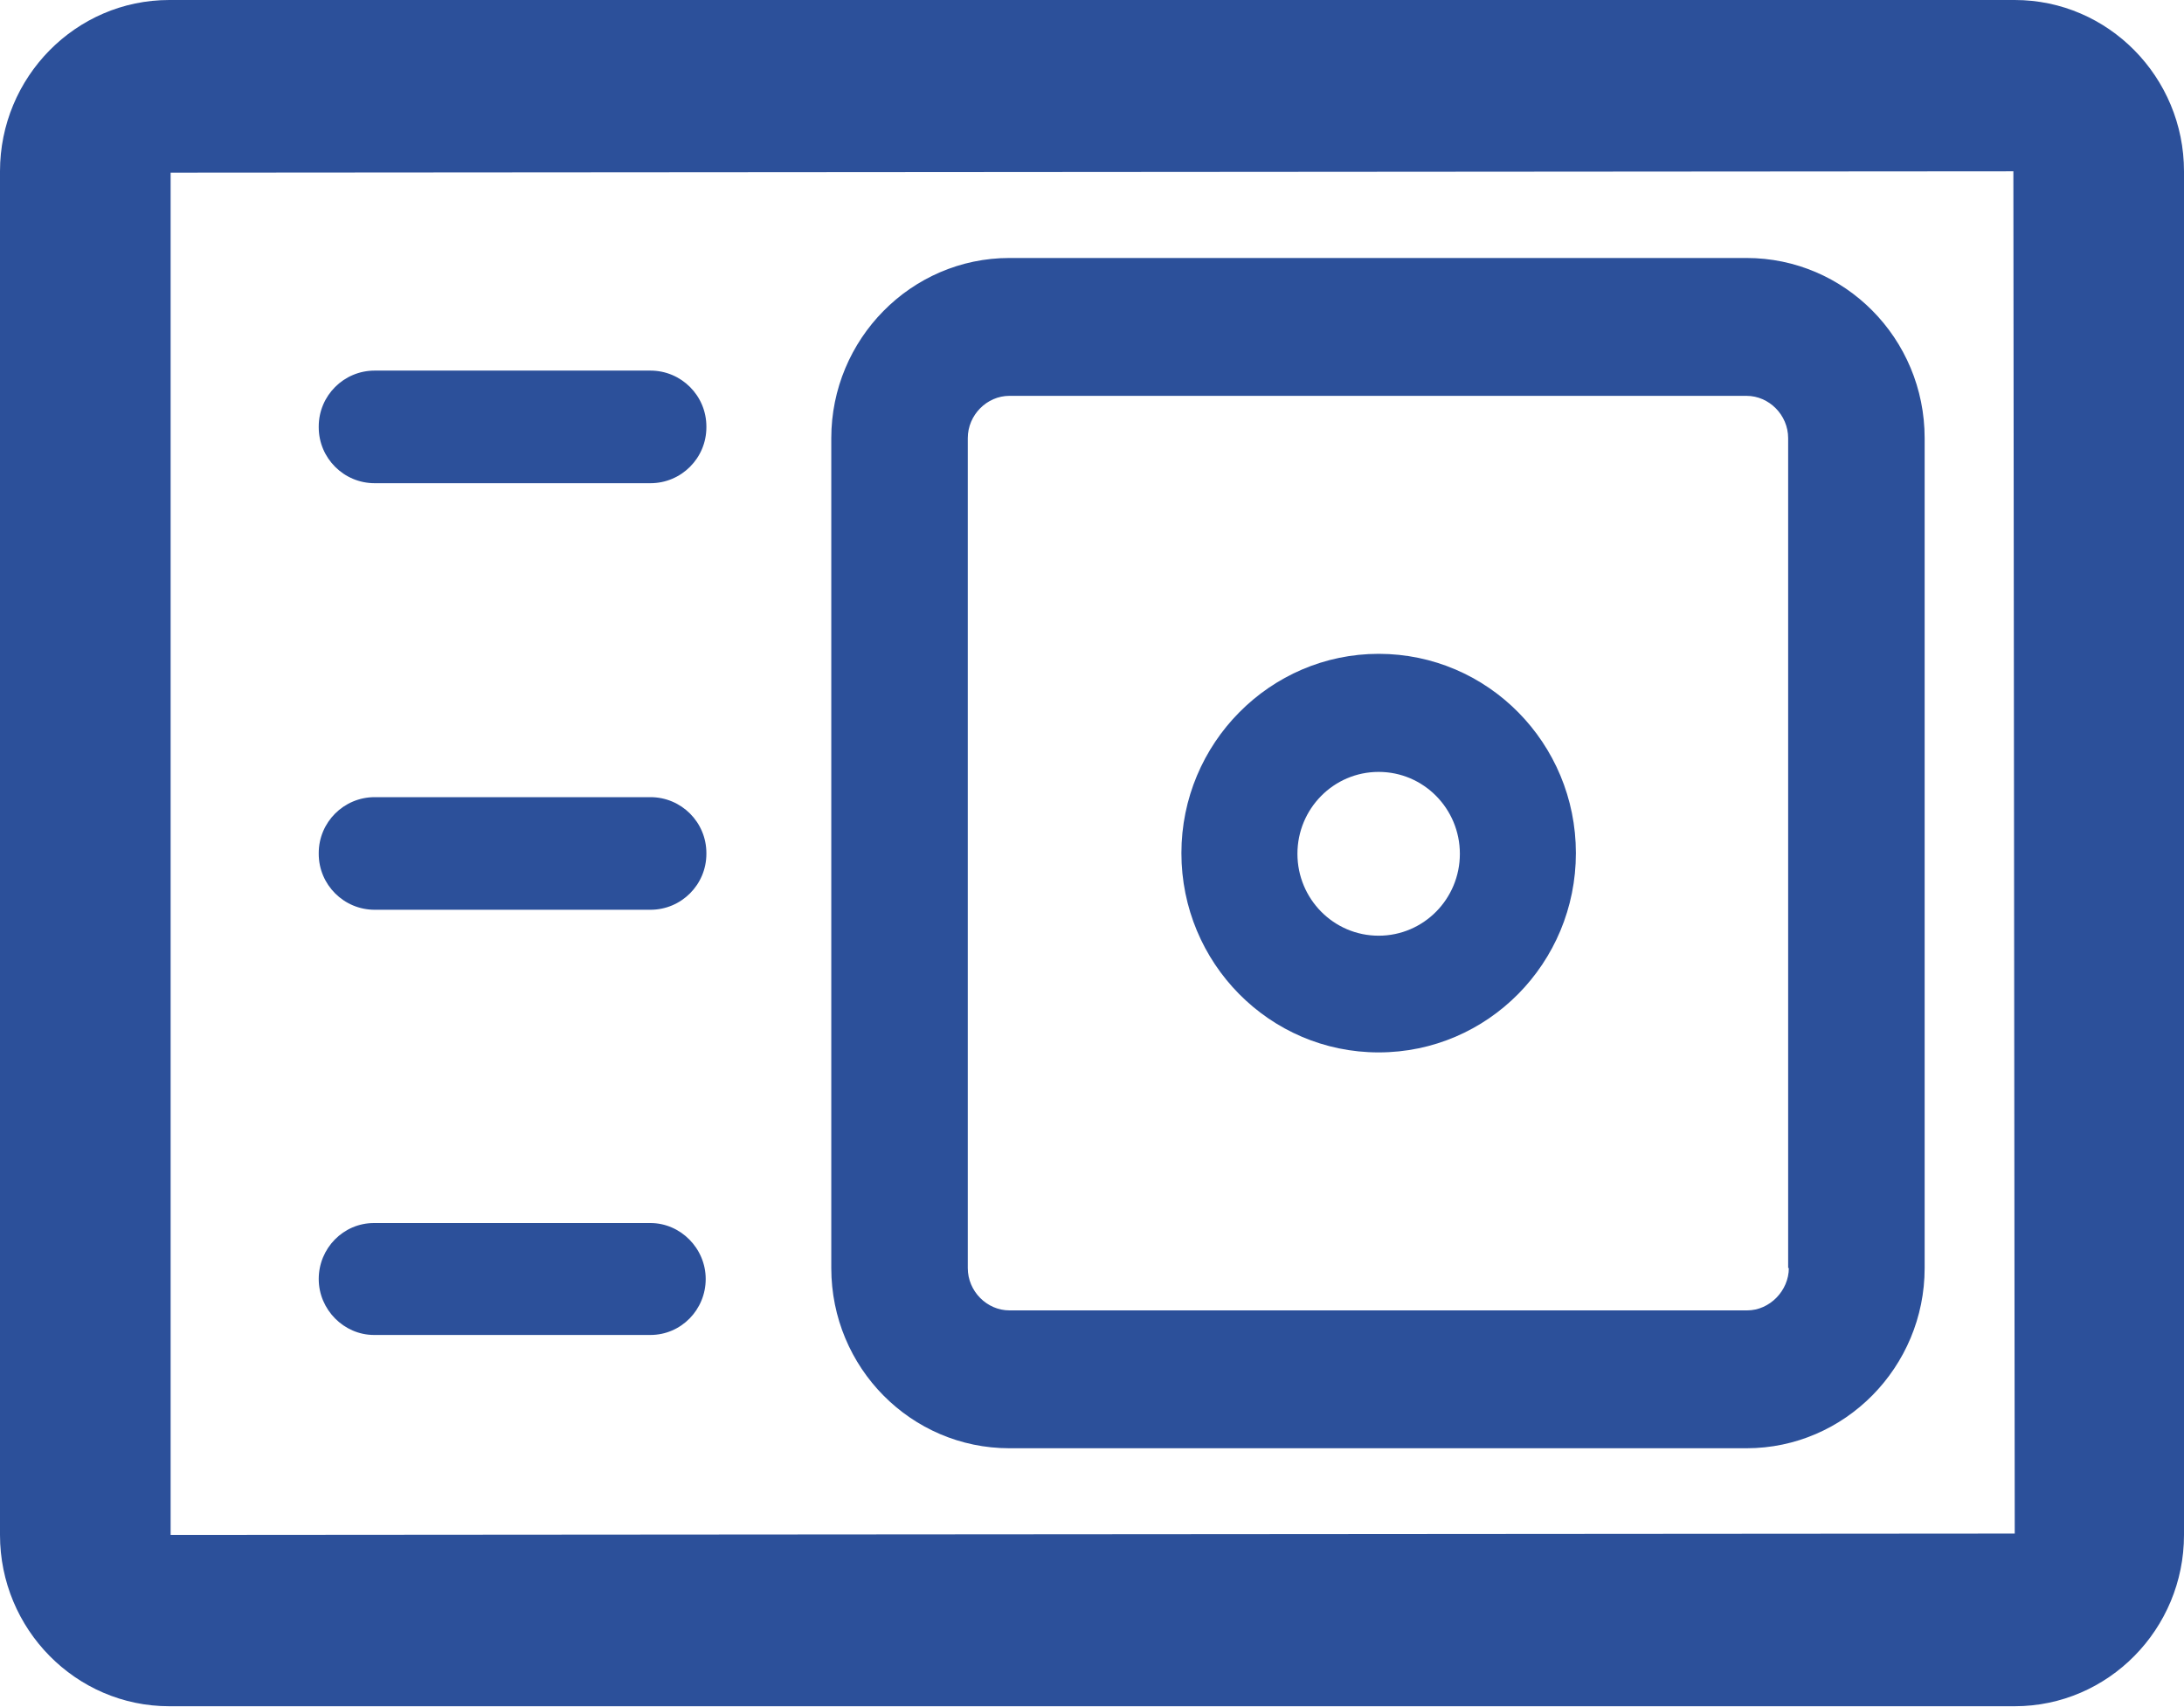
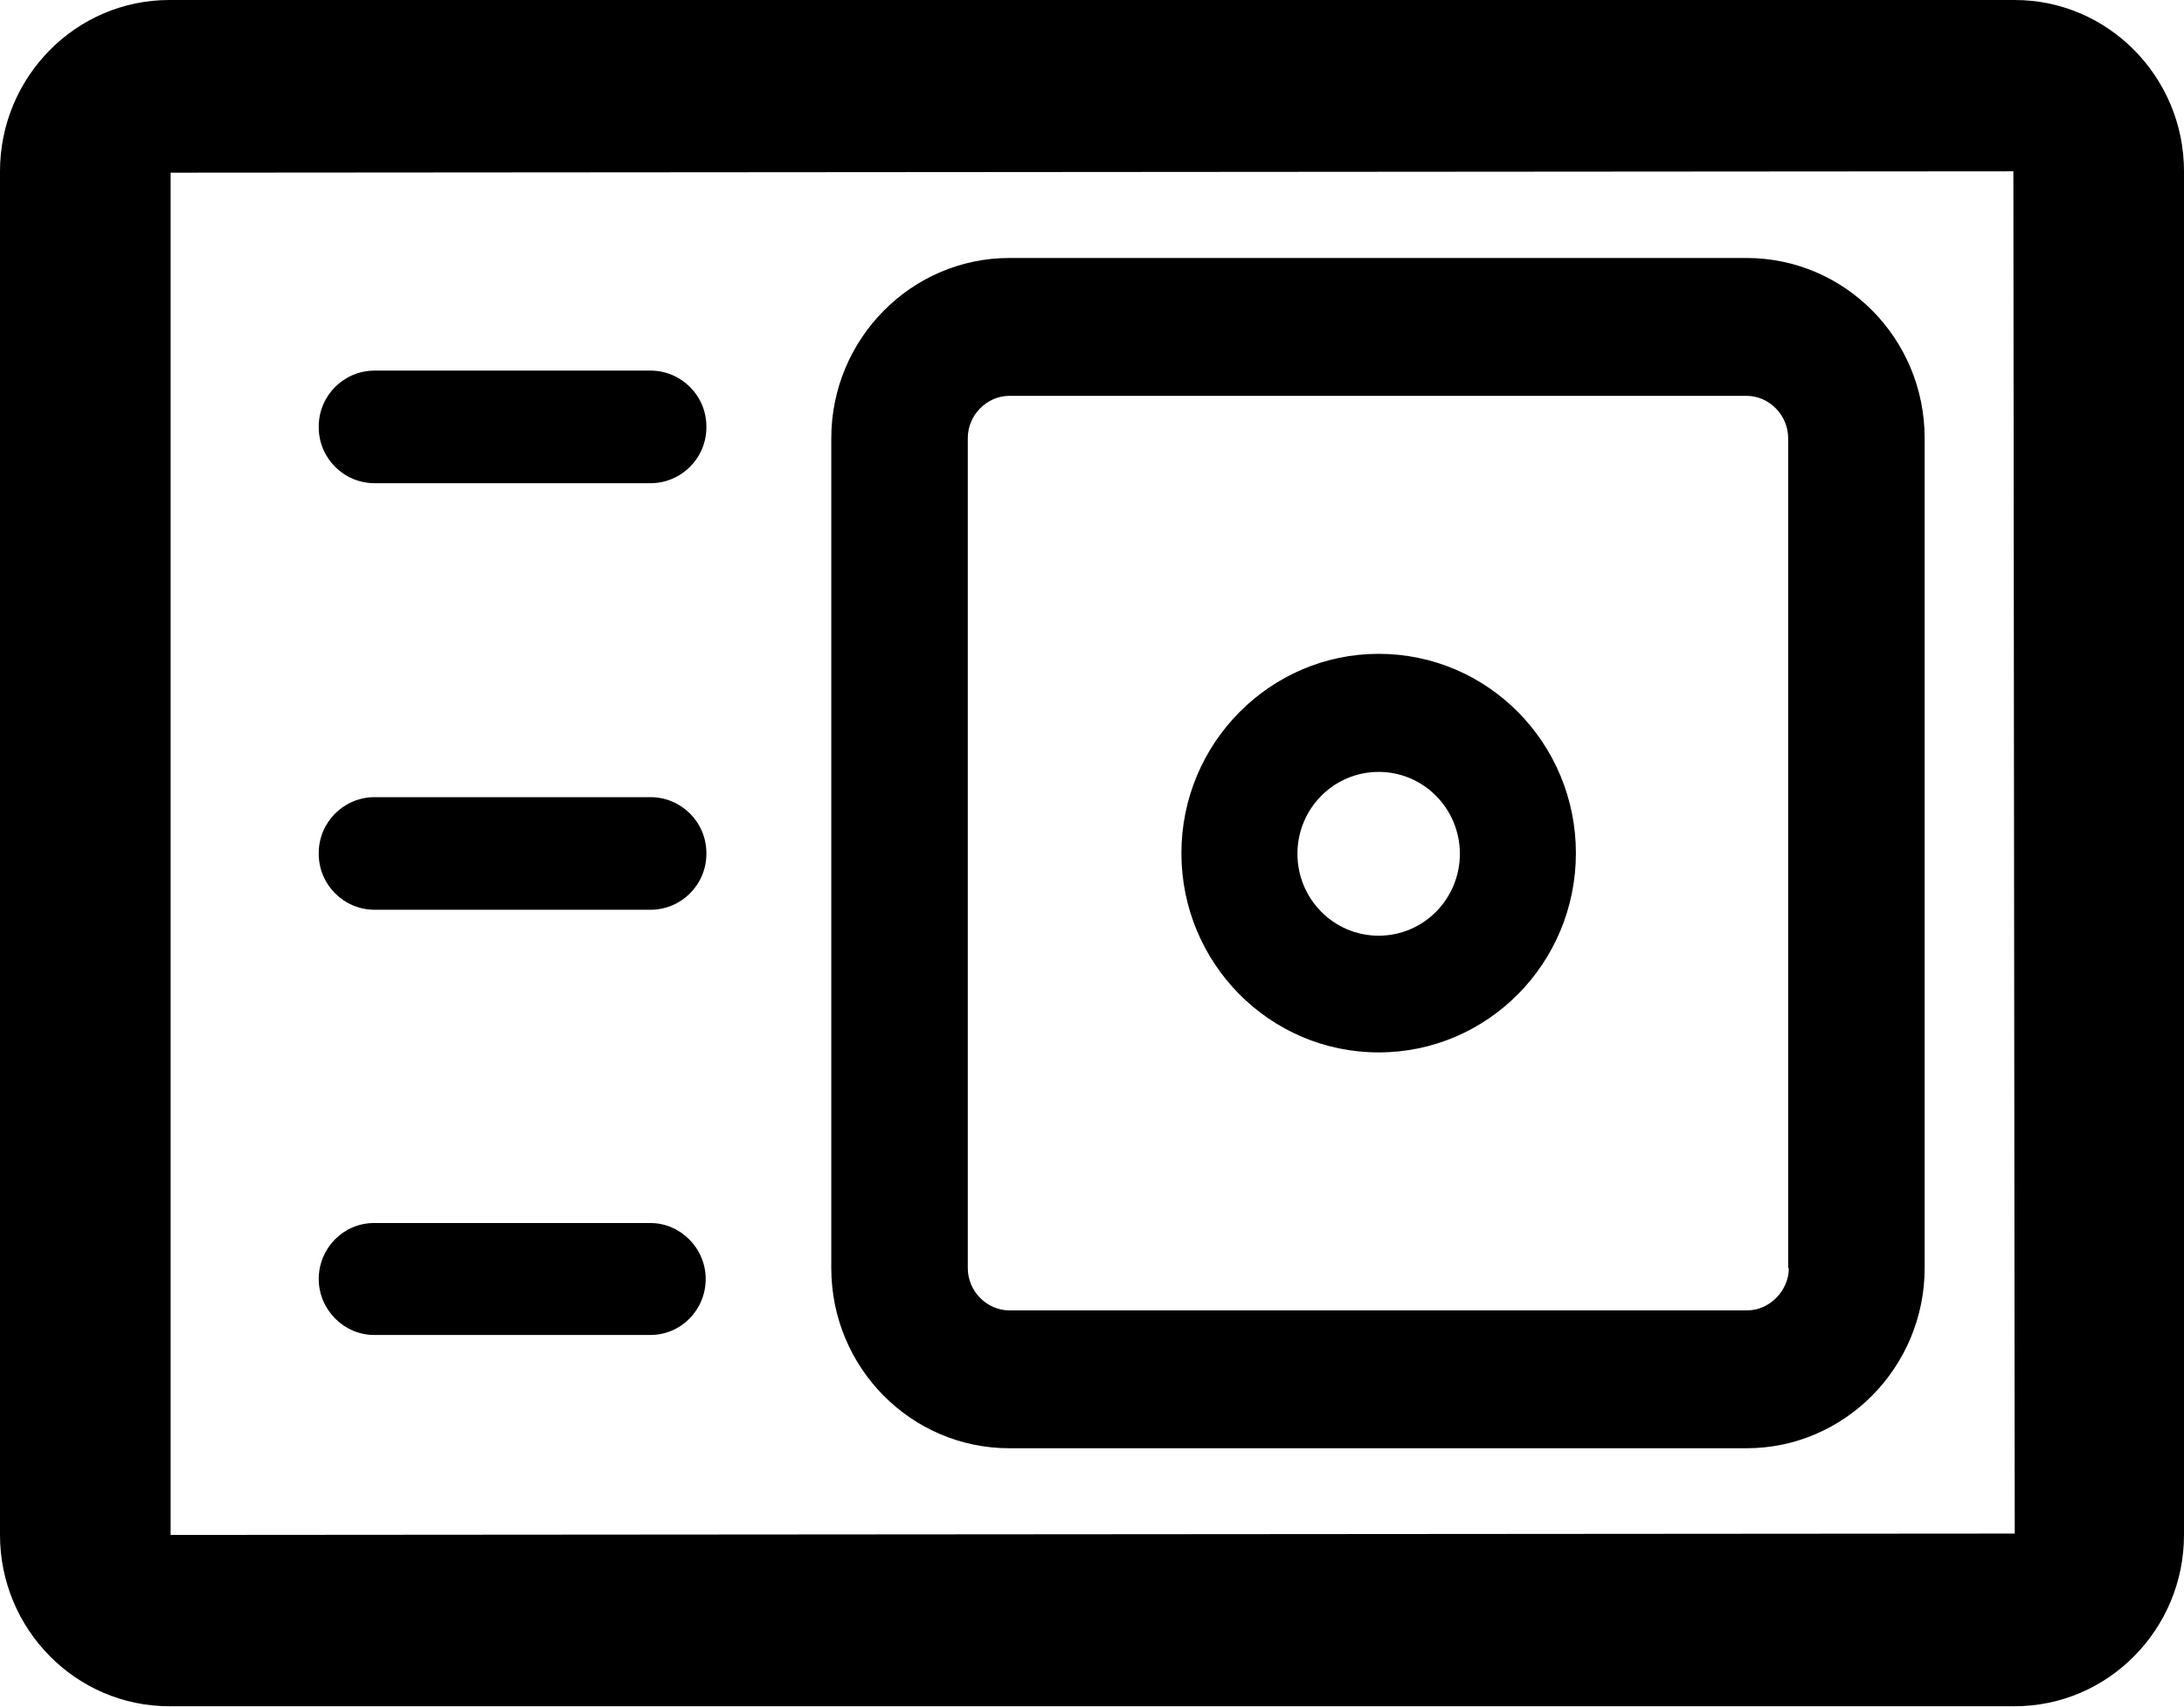
<svg xmlns="http://www.w3.org/2000/svg" xmlns:xlink="http://www.w3.org/1999/xlink" class="mainmenu-icon mainmenu-icon-k53" width="32" height="25">
  <defs>
    <symbol id="k53" viewBox="0 0 32 25">
      <path d="M29.52,0H2.48C1.11,0,0,1.13,0,2.51V22.49c0,1.38,1.11,2.51,2.48,2.51H29.52c1.37,0,2.48-1.13,2.48-2.51V2.51c0-1.38-1.11-2.51-2.48-2.51ZM2.5,22.49V2.53l27-.02,.02,19.96-27.02,.02Z" />
      <path d="M25.6,3.78H14.79c-1.44,0-2.61,1.19-2.61,2.64v12.16c0,1.46,1.17,2.64,2.61,2.64h10.8c1.44,0,2.61-1.19,2.61-2.64V6.42c0-1.46-1.17-2.64-2.61-2.64Zm.61,14.8c0,.33-.28,.62-.61,.62H14.79c-.33,0-.61-.28-.61-.62V6.42c0-.34,.28-.62,.61-.62h10.8c.33,0,.61,.28,.61,.62v12.16Z" />
      <rect x="4.67" y="5.43" width="5.68" height="1.65" rx=".82" ry=".82" />
      <rect x="4.67" y="11.68" width="5.68" height="1.65" rx=".82" ry=".82" />
      <path d="M9.54,17.92H5.48c-.45,0-.81,.37-.81,.82h0c0,.45,.37,.82,.81,.82h4.05c.45,0,.81-.37,.81-.82h0c0-.45-.37-.82-.81-.82Z" />
      <path d="M20.2,9.58c-1.59,0-2.89,1.31-2.89,2.92s1.29,2.92,2.89,2.92,2.89-1.31,2.89-2.92-1.29-2.92-2.89-2.92Zm0,4.13c-.66,0-1.19-.54-1.19-1.2s.53-1.2,1.19-1.2,1.19,.54,1.19,1.2-.53,1.2-1.19,1.2Z" />
    </symbol>
  </defs>
-   <use xlink:href="#k53" fill="#2C509A" />
+   <use xlink:href="#k53" />
</svg>
